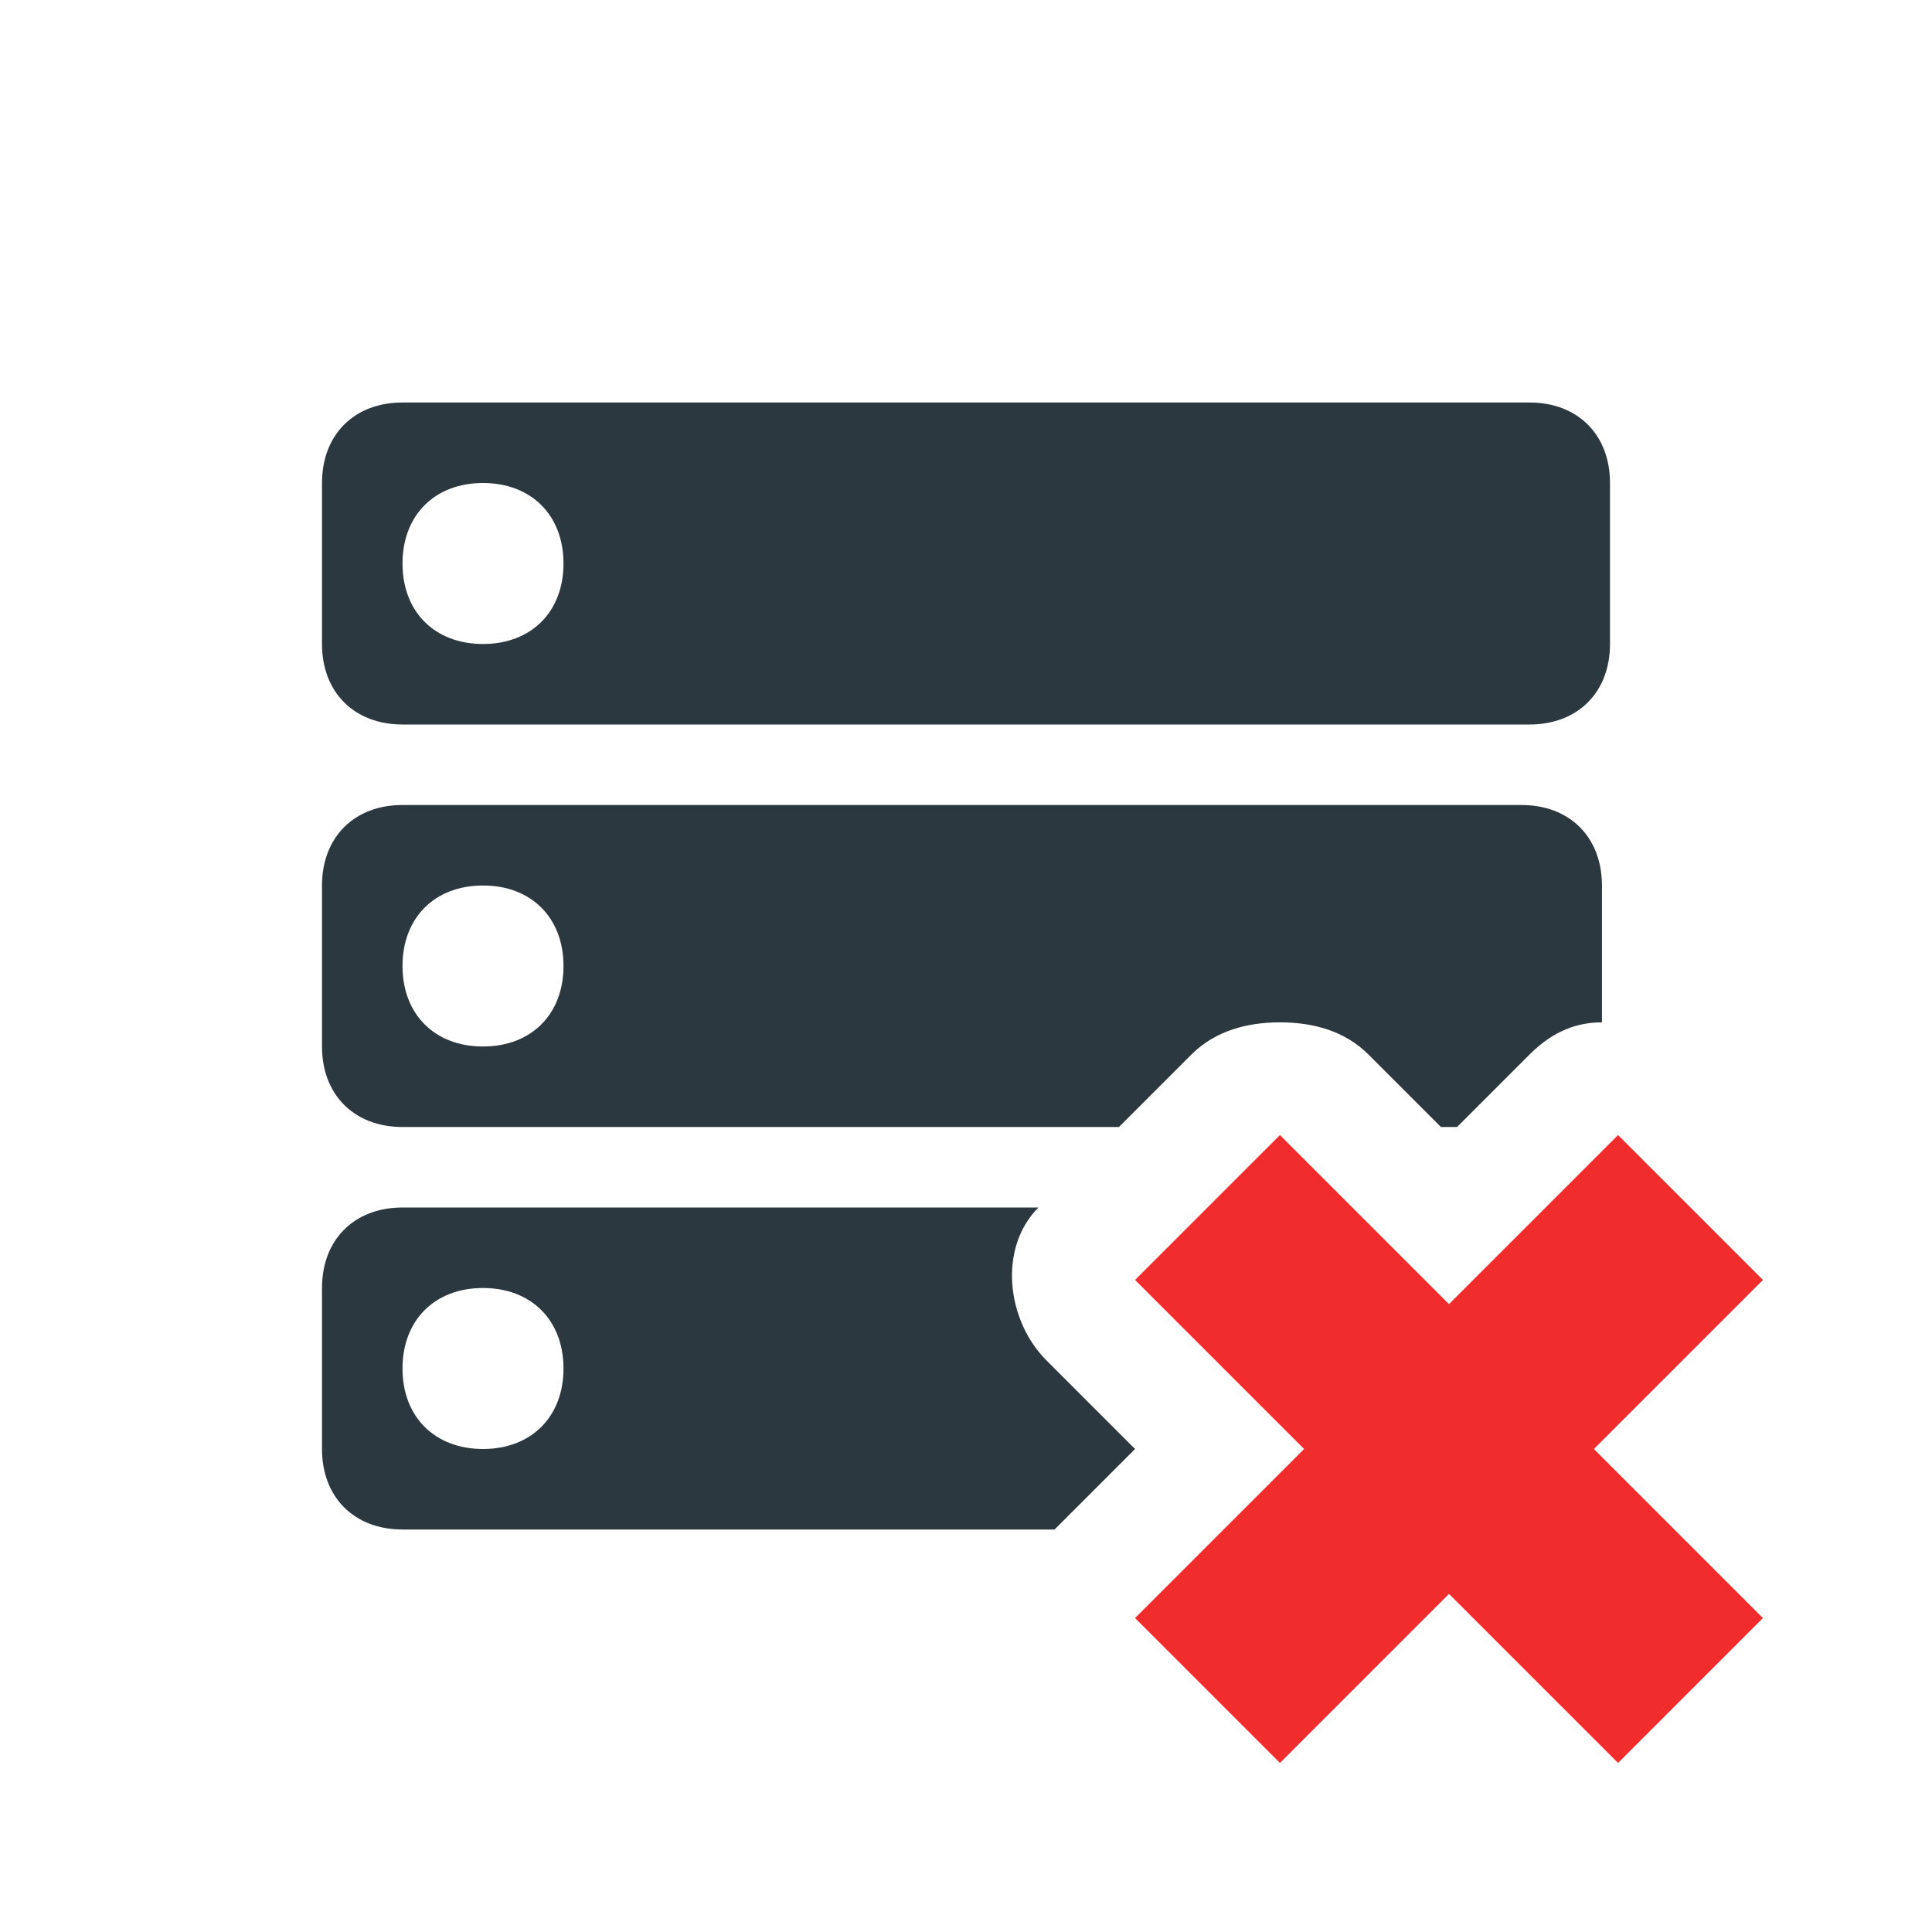
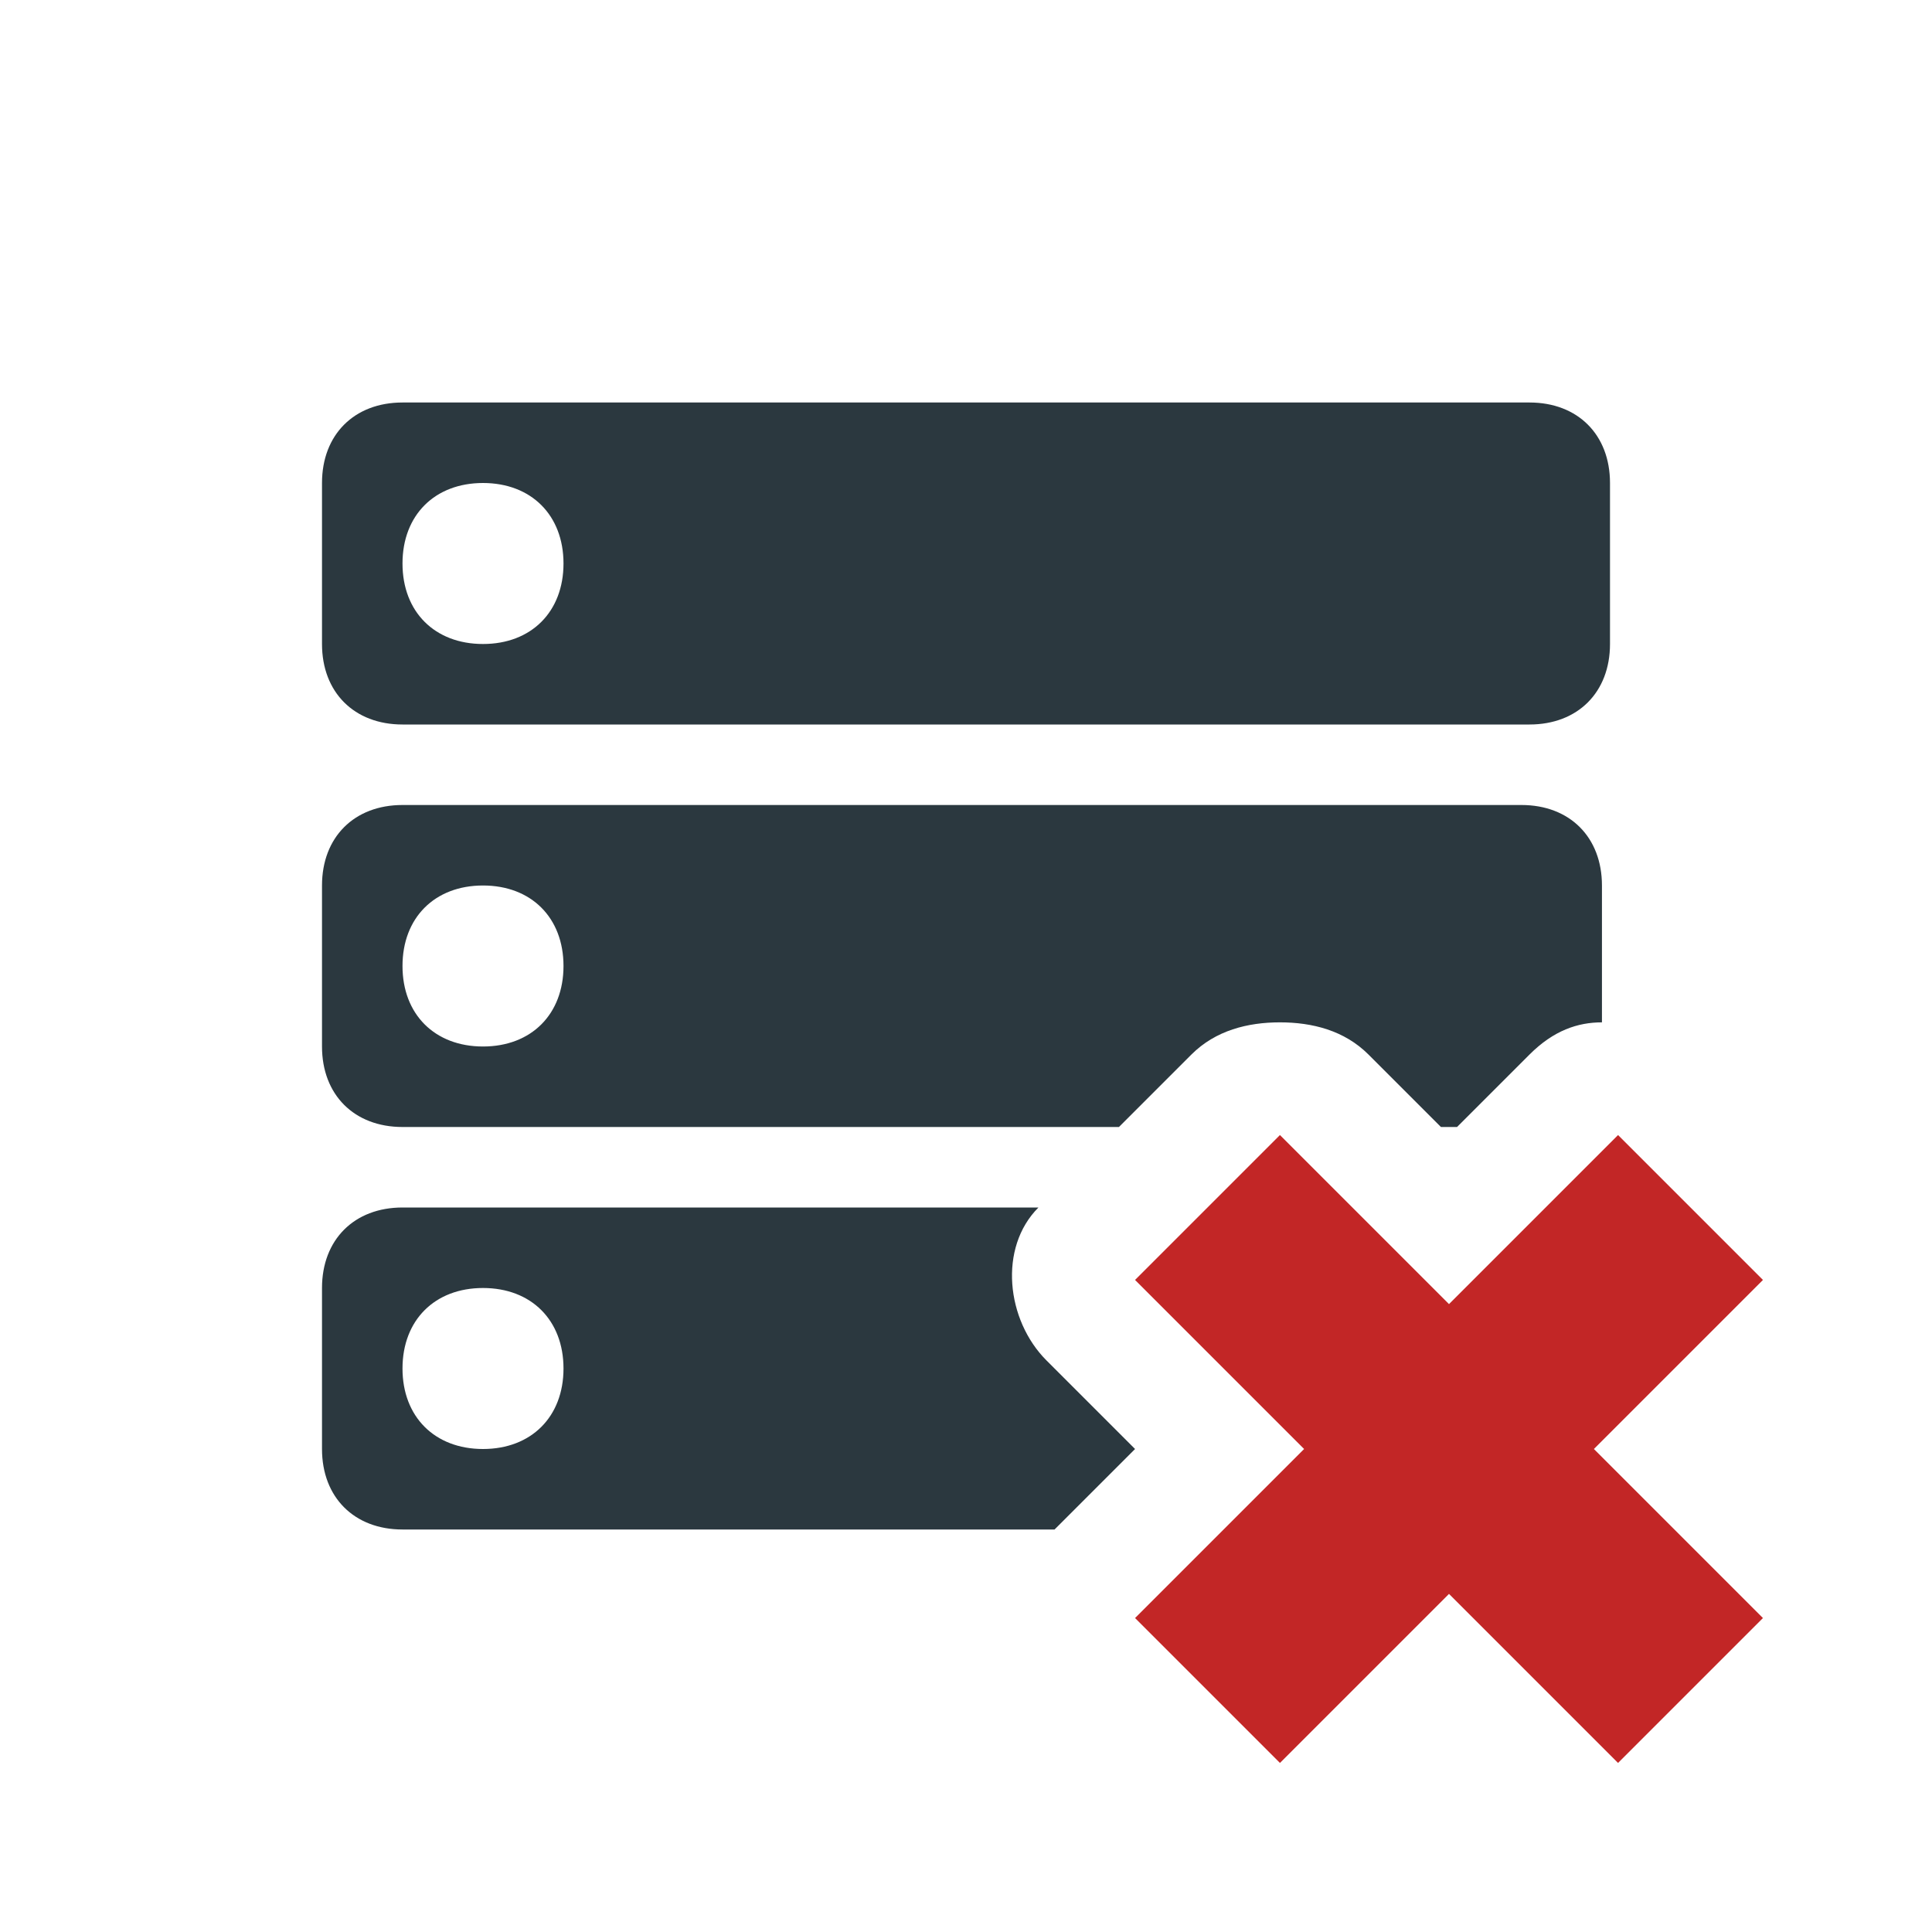
<svg xmlns="http://www.w3.org/2000/svg" version="1.1" id="Layer_6" x="0px" y="0px" viewBox="0 0 24 24" style="enable-background:new 0 0 24 24;" xml:space="preserve">
  <style type="text/css">
	.st0{fill:#2B383F;}
- 	.st1{fill:#F02C2C;}
+ 	.st1{fill:#c22626;}
</style>
  <path class="st0" d="M5,9h14c0.6,0,1-0.4,1-1V6c0-0.6-0.4-1-1-1H5C4.4,5,4,5.4,4,6v2C4,8.6,4.4,9,5,9z M6,6c0.6,0,1,0.4,1,1  S6.6,8,6,8S5,7.6,5,7S5.4,6,6,6z" />
  <path class="st0" d="M5,14h8.9l0.9-0.9c0.3-0.3,0.7-0.4,1.1-0.4s0.8,0.1,1.1,0.4l0.9,0.9h0.2l0.9-0.9c0.3-0.3,0.6-0.4,0.9-0.4V11  c0-0.6-0.4-1-1-1H5c-0.6,0-1,0.4-1,1v2C4,13.6,4.4,14,5,14z M6,11c0.6,0,1,0.4,1,1s-0.4,1-1,1s-1-0.4-1-1S5.4,11,6,11z" />
  <path class="st0" d="M14.1,18l-1.1-1.1c-0.5-0.5-0.6-1.4-0.1-1.9H5c-0.6,0-1,0.4-1,1v2c0,0.6,0.4,1,1,1h8.1L14.1,18z M6,18  c-0.6,0-1-0.4-1-1s0.4-1,1-1s1,0.4,1,1S6.6,18,6,18z" />
-   <polygon class="st1" points="21.9,15.9 20.1,14.1 18,16.2 15.9,14.1 14.1,15.9 16.2,18 14.1,20.1 15.9,21.9 18,19.8 20.1,21.9   21.9,20.1 19.8,18 " />
+   <polygon class="st1" points="21.9,15.9 20.1,14.1 18,16.2 15.9,14.1 14.1,15.9 16.2,18 14.1,20.1 15.9,21.9 18,19.8 20.1,21.9  21.9,20.1 19.8,18 " />
</svg>
